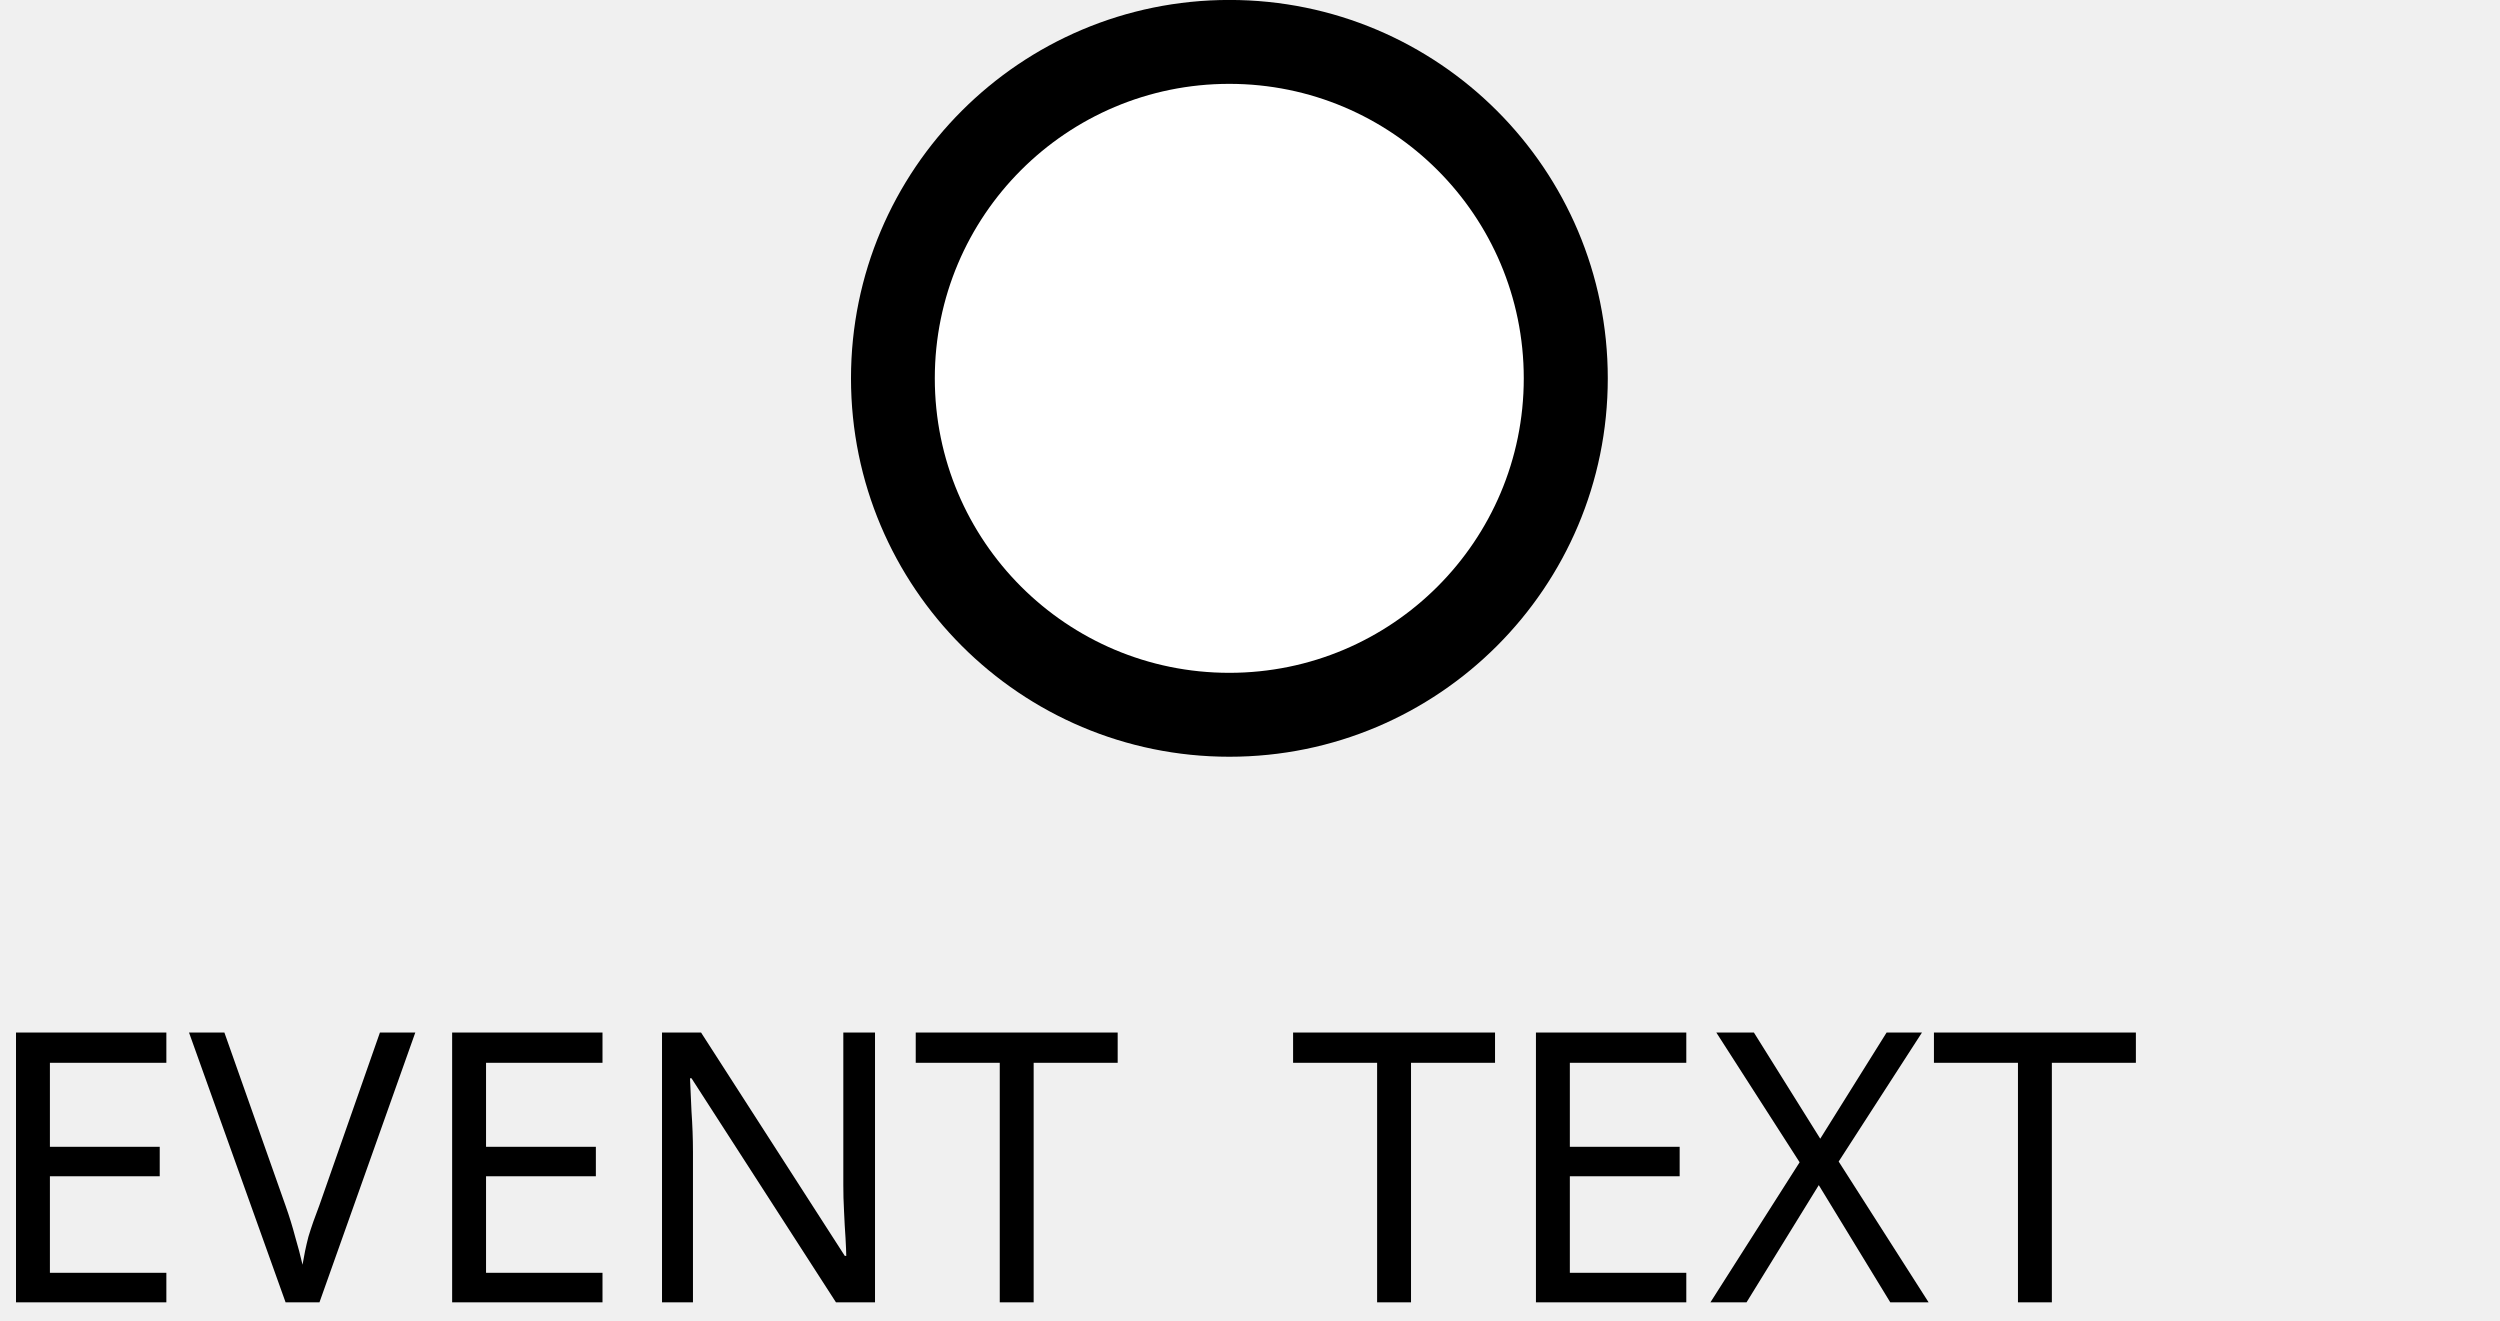
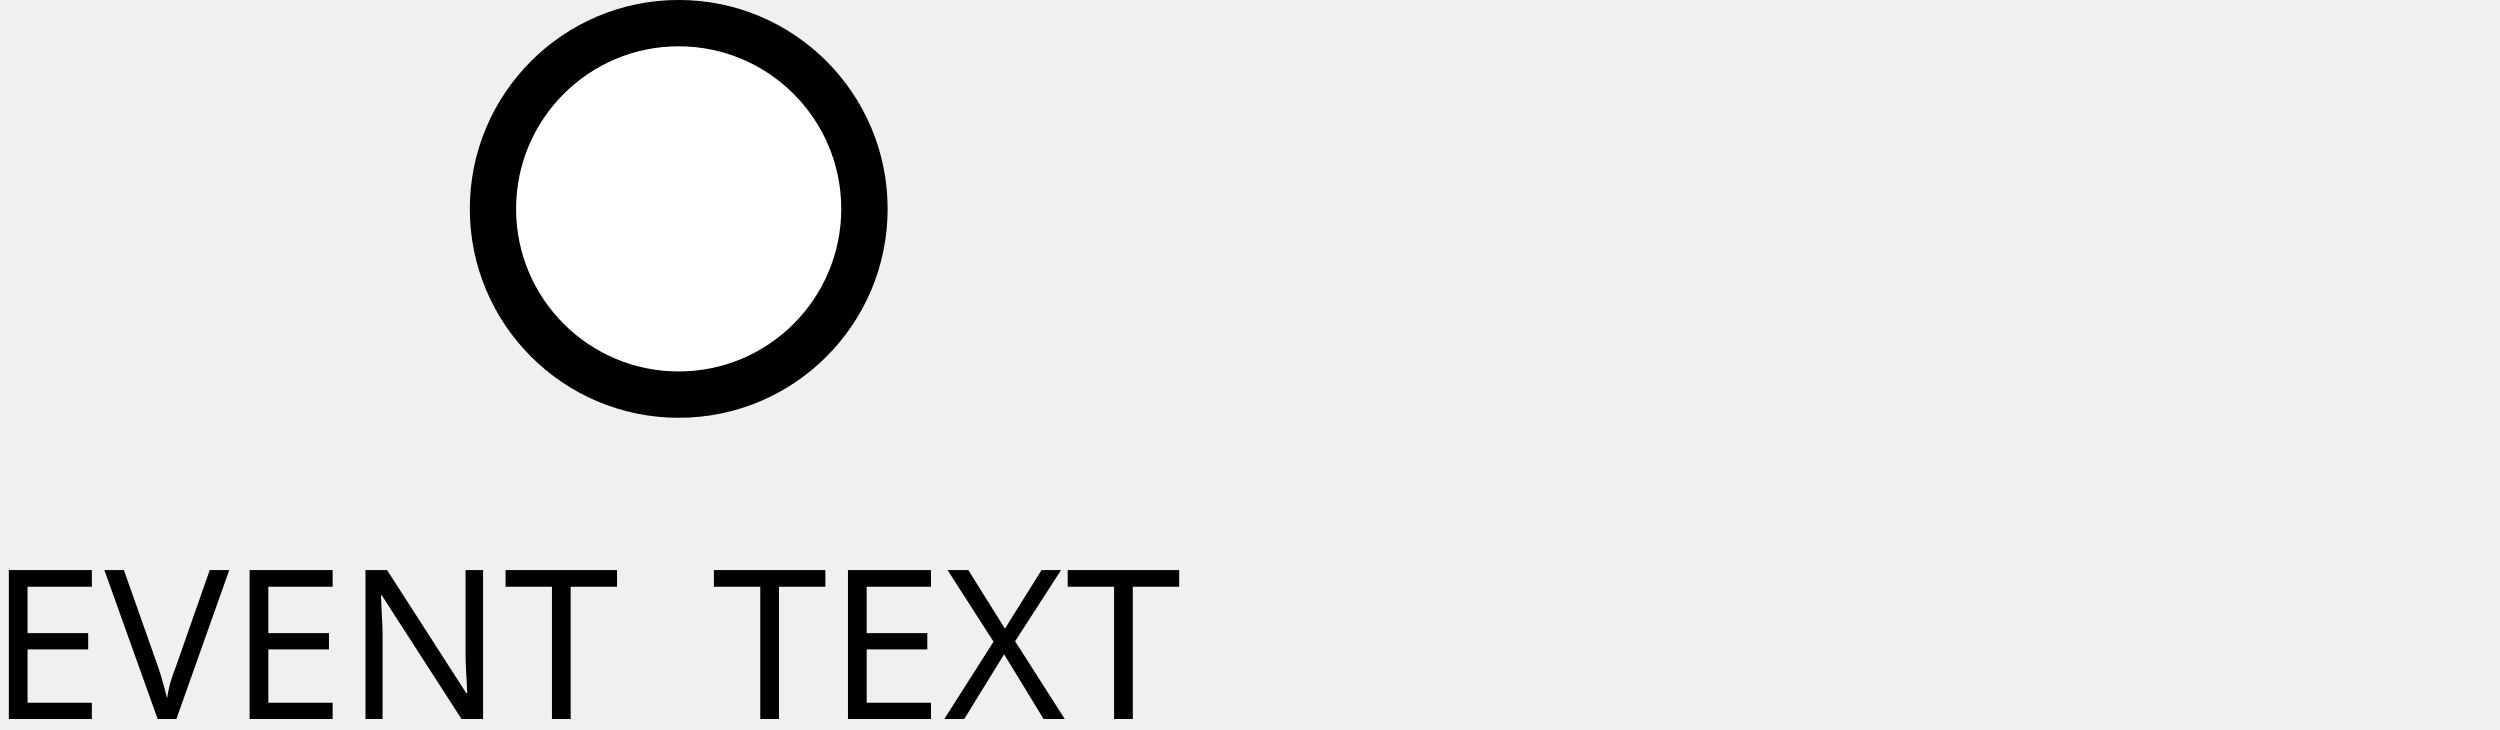
- <svg xmlns="http://www.w3.org/2000/svg" width="100%" height="100%" viewBox="0 0 53 28" version="1.1" xml:space="preserve" style="fill-rule:evenodd;clip-rule:evenodd;stroke-linejoin:round;stroke-miterlimit:2;">
+ <svg xmlns="http://www.w3.org/2000/svg" width="100%" height="100%" viewBox="0 0 96 28" version="1.1" xml:space="preserve" style="fill-rule:evenodd;clip-rule:evenodd;stroke-linejoin:round;stroke-miterlimit:2;">
  <g transform="matrix(1,0,0,1,-3664.67,-139.253)">
    <g transform="matrix(1,0,0,1,-0.556256,0)">
      <g id="step-event" transform="matrix(1,0,0,1,228.753,-64.9141)">
        <g>
          <g transform="matrix(1,0,0,1,0.556256,0)">
            <circle cx="3461.98" cy="212.188" r="8.022" />
          </g>
          <g transform="matrix(0.778246,0,0,0.778246,768.262,47.0535)">
            <circle cx="3461.98" cy="212.188" r="8.022" style="fill:white;" />
          </g>
        </g>
        <g transform="matrix(1,0,0,1,-250.918,76.4792)">
          <text x="3686.95px" y="155.296px" style="font-family:'Verdana', sans-serif;font-size:8px;">EVENT_TEXT</text>
        </g>
      </g>
    </g>
  </g>
</svg>
